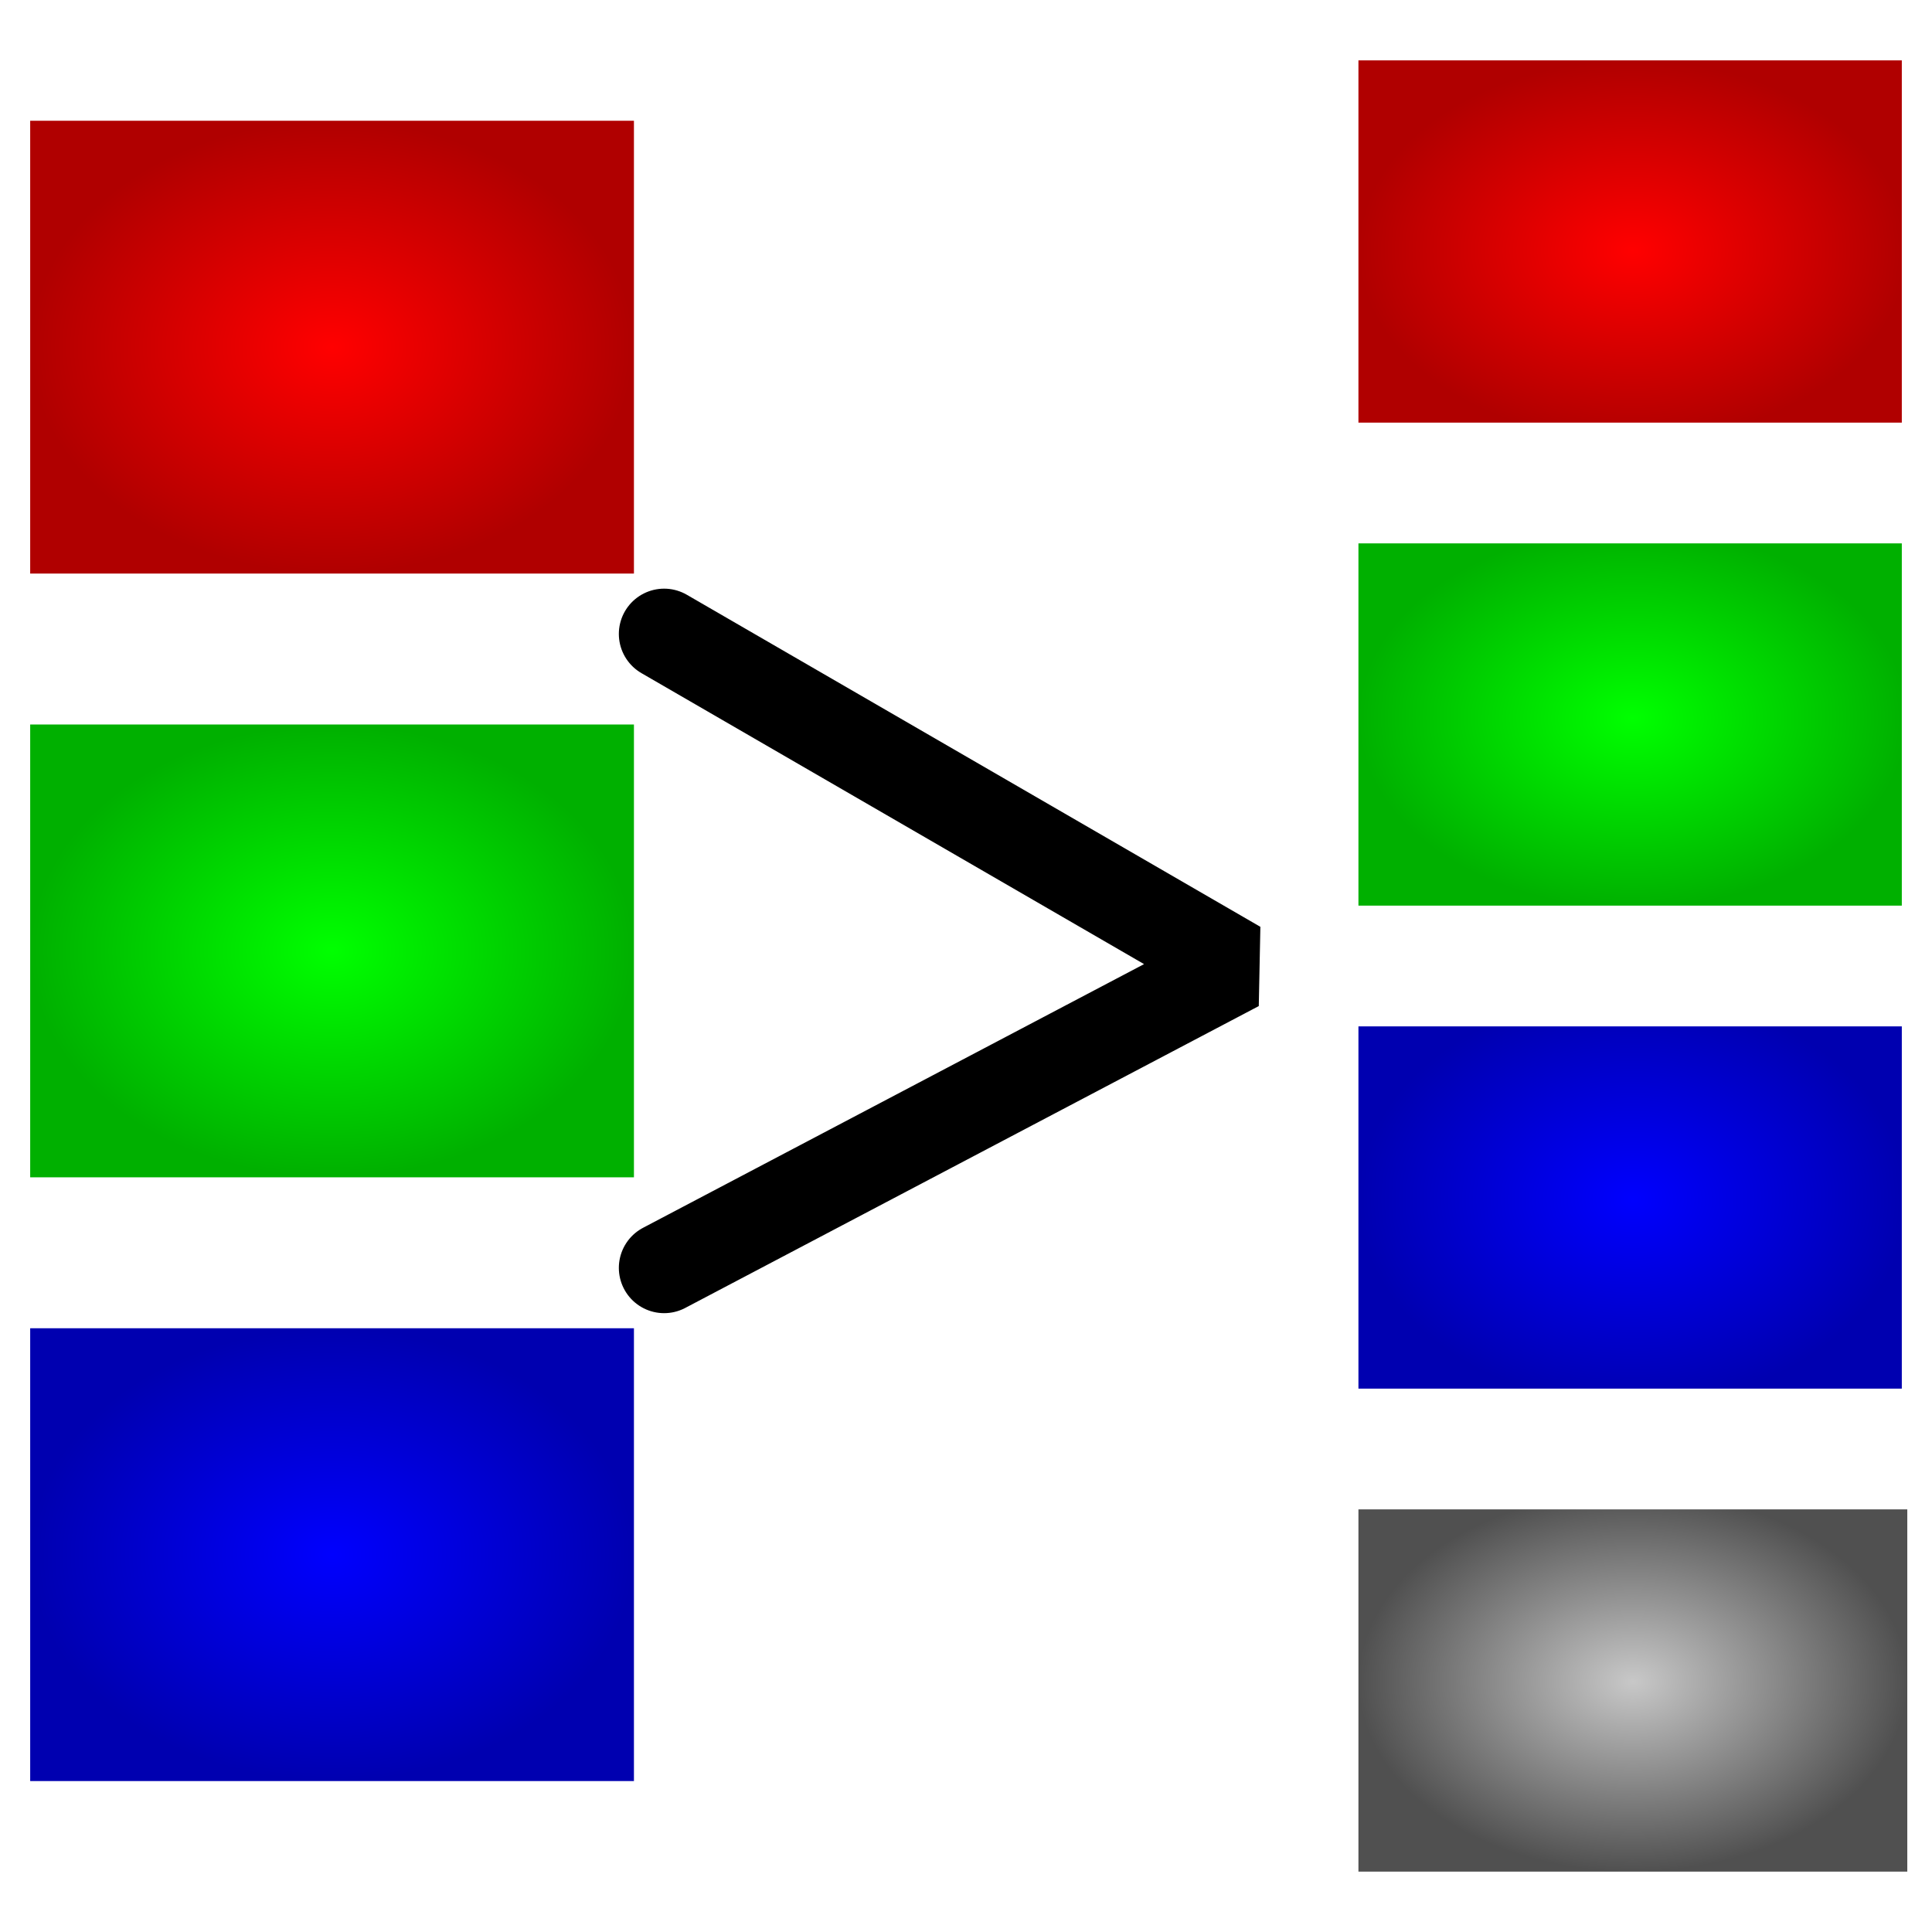
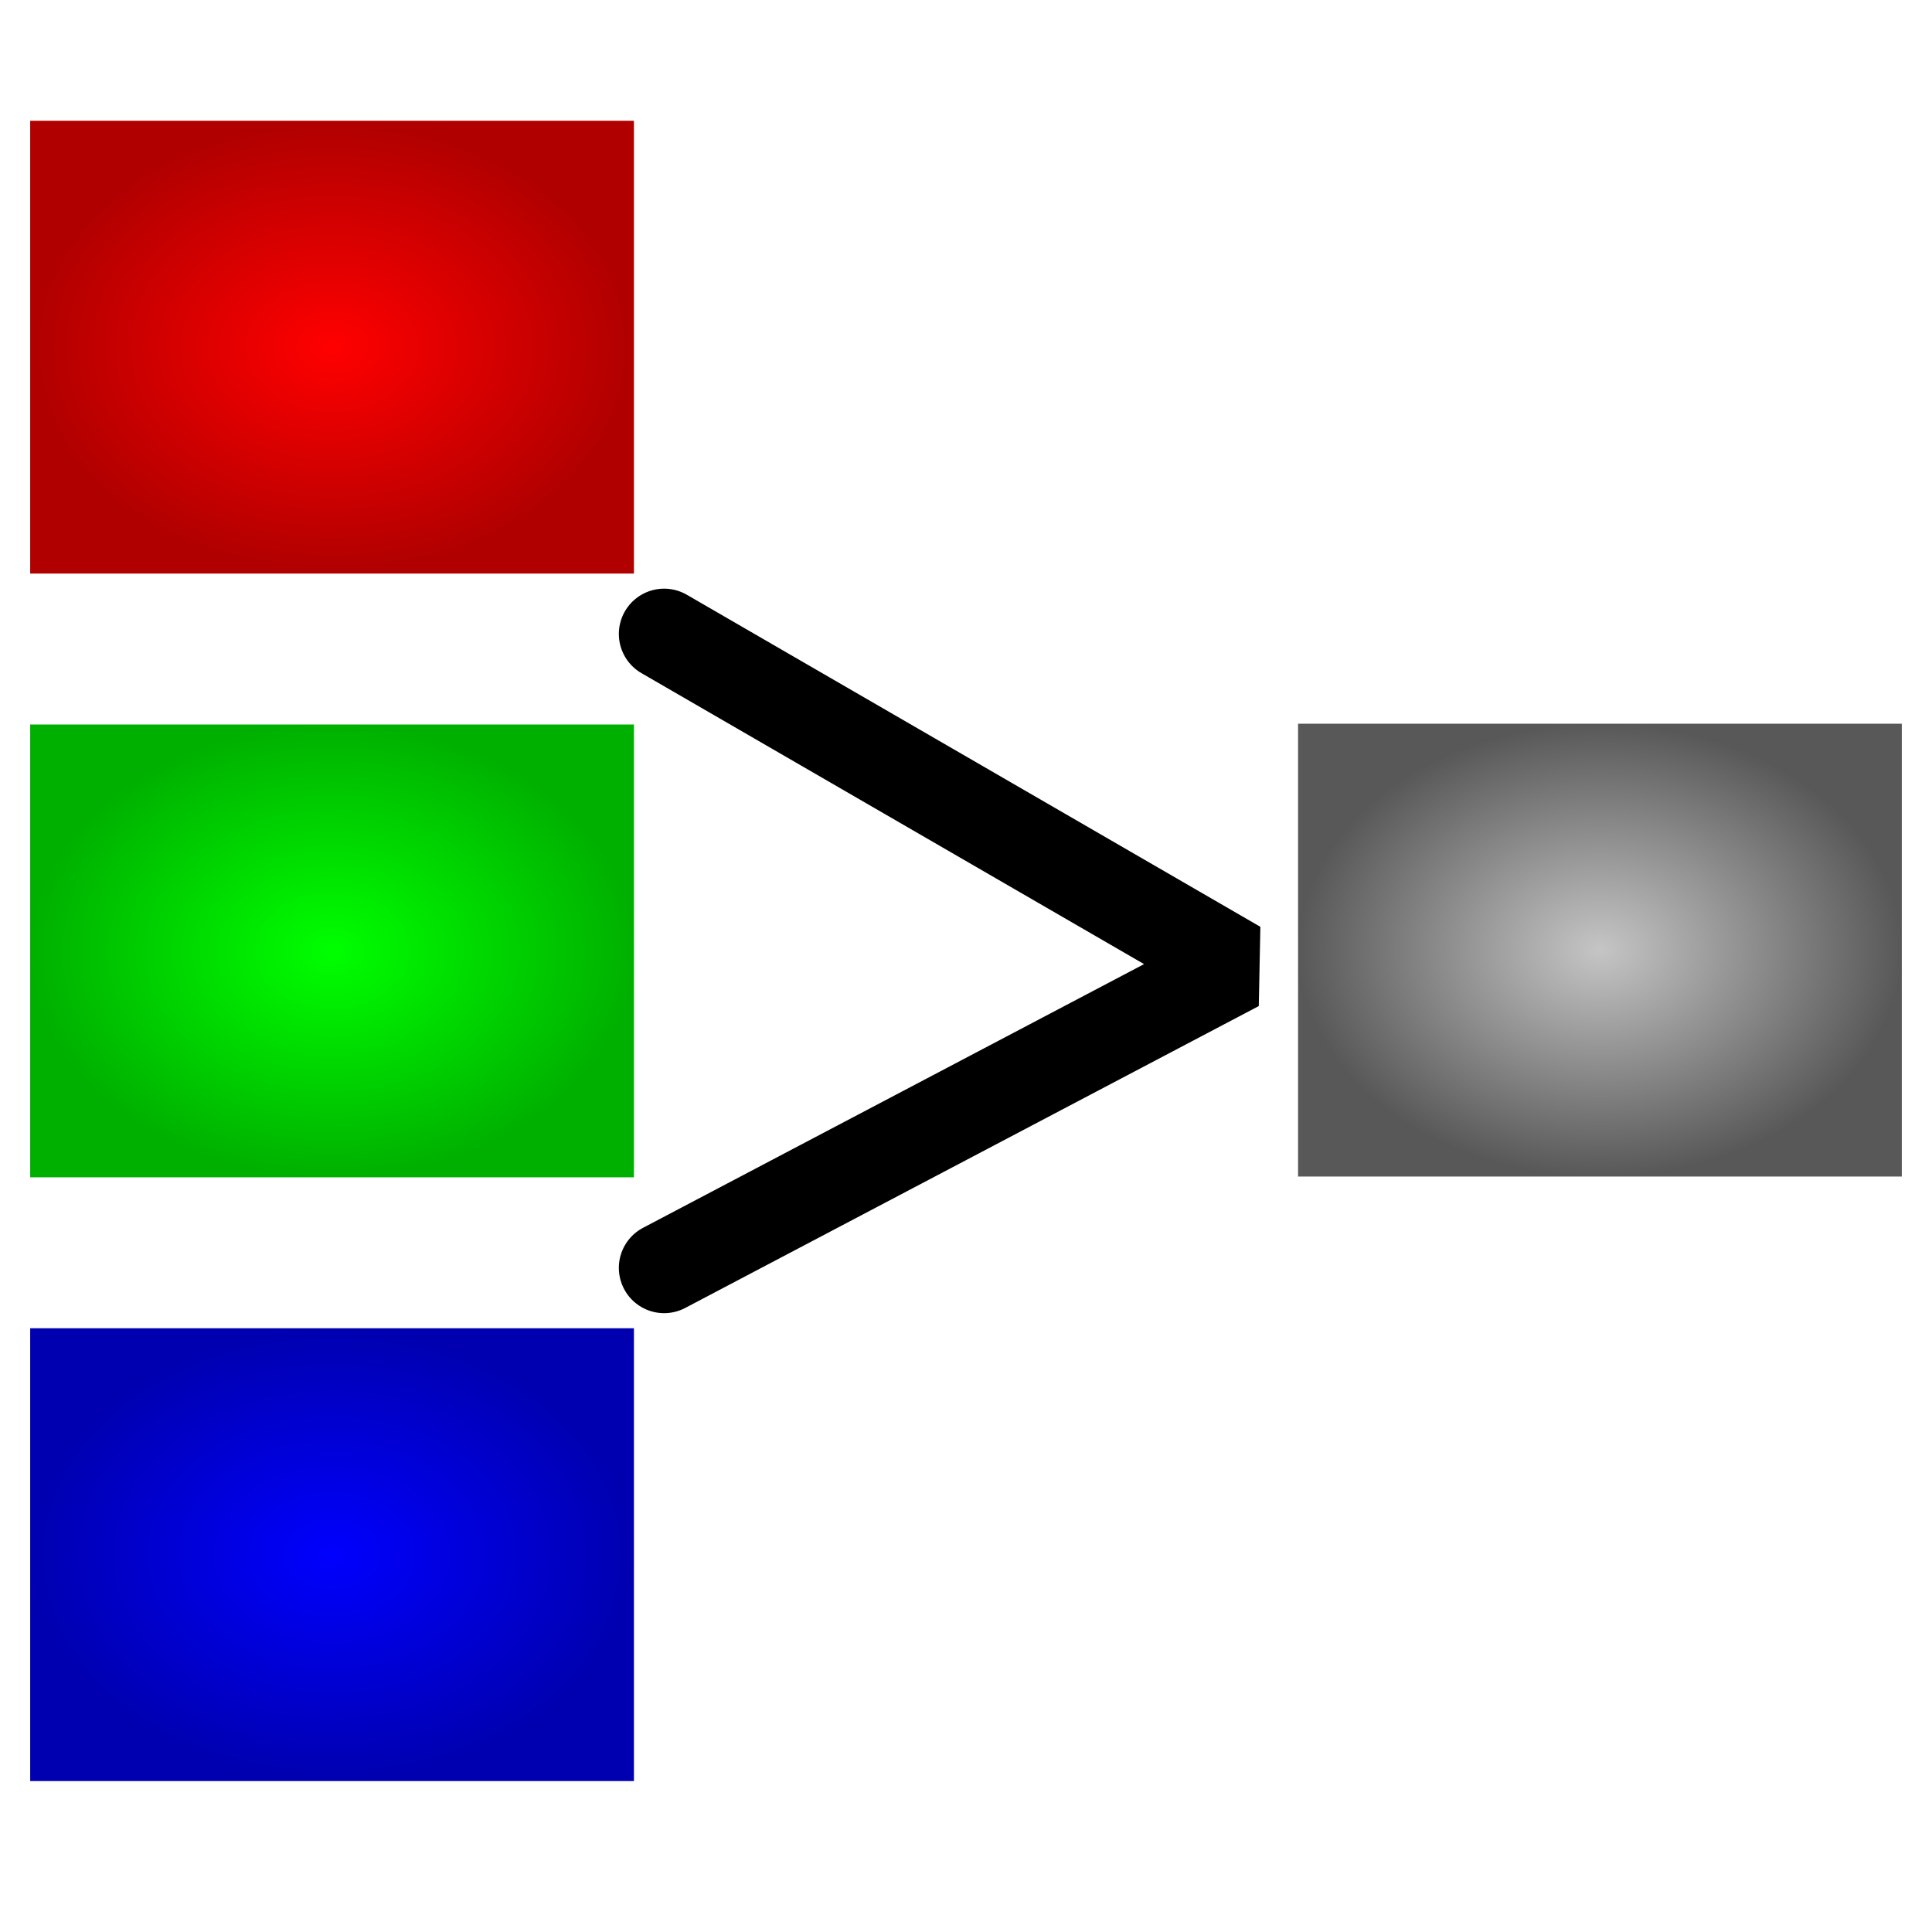
- <svg xmlns="http://www.w3.org/2000/svg" xmlns:xlink="http://www.w3.org/1999/xlink" width="64" height="64" id="svg2" version="1.1">
+ <svg xmlns="http://www.w3.org/2000/svg" xmlns:xlink="http://www.w3.org/1999/xlink" width="64" height="64" id="svg2" version="1.1" xml:space="preserve">
  <defs id="defs4">
+     <linearGradient id="linearGradient2">
+       <stop style="stop-color:#c5c5c5;stop-opacity:1;" offset="0" id="stop1" />
+       <stop style="stop-color:#585858;stop-opacity:1;" offset="1" id="stop2" />
+     </linearGradient>
    <linearGradient id="linearGradient3918">
      <stop style="stop-color:#0000fe;stop-opacity:1;" offset="0" id="stop3920" />
      <stop style="stop-color:#0000b0;stop-opacity:1;" offset="1" id="stop3922" />
    </linearGradient>
    <linearGradient id="linearGradient3910">
      <stop style="stop-color:#00ff00;stop-opacity:1;" offset="0" id="stop3912" />
      <stop style="stop-color:#00b000;stop-opacity:1;" offset="1" id="stop3914" />
    </linearGradient>
    <linearGradient id="linearGradient3902">
      <stop style="stop-color:#ff0000;stop-opacity:1;" offset="0" id="stop3904" />
      <stop style="stop-color:#b00000;stop-opacity:1;" offset="1" id="stop3906" />
    </linearGradient>
    <linearGradient id="linearGradient3892">
      <stop style="stop-color:#c8c8c8;stop-opacity:1;" offset="0" id="stop3894" />
      <stop style="stop-color:#505050;stop-opacity:1;" offset="1" id="stop3896" />
    </linearGradient>
    <linearGradient id="linearGradient4532">
      <stop style="stop-color:#fffd74;stop-opacity:1;" offset="0" id="stop4534" />
      <stop style="stop-color:#967933;stop-opacity:1;" offset="1" id="stop4536" />
    </linearGradient>
    <marker orient="auto" refY="0.0" refX="0.0" id="Arrow1Send" style="overflow:visible;">
      <path id="path3801" d="M 0.0,0.0 L 5.0,-5.0 L -12.5,0.0 L 5.0,5.0 L 0.0,0.0 z " style="fill-rule:evenodd;stroke:#000000;stroke-width:1.0pt;" transform="scale(0.2) rotate(180) translate(6,0)" />
    </marker>
    <marker orient="auto" refY="0.0" refX="0.0" id="Arrow2Send" style="overflow:visible;">
      <path id="path3819" style="fill-rule:evenodd;stroke-width:0.625;stroke-linejoin:round;" d="M 8.719,4.034 L -2.207,0.016 L 8.719,-4.002 C 6.973,-1.63 6.983,1.616 8.719,4.034 z " transform="scale(0.3) rotate(180) translate(-2.3,0)" />
    </marker>
    <marker orient="auto" refY="0.0" refX="0.0" id="TriangleOutL" style="overflow:visible">
      <path id="path3928" d="M 5.77,0.0 L -2.88,5.0 L -2.88,-5.0 L 5.77,0.0 z " style="fill-rule:evenodd;stroke:#000000;stroke-width:1.0pt" transform="scale(0.8)" />
    </marker>
    <marker orient="auto" refY="0.0" refX="0.0" id="Arrow1Lend" style="overflow:visible;">
      <path id="path3789" d="M 0.0,0.0 L 5.0,-5.0 L -12.5,0.0 L 5.0,5.0 L 0.0,0.0 z " style="fill-rule:evenodd;stroke:#000000;stroke-width:1.0pt;" transform="scale(0.8) rotate(180) translate(12.5,0)" />
    </marker>
    <marker orient="auto" refY="0.0" refX="0.0" id="Arrow1Lstart" style="overflow:visible">
      <path id="path3786" d="M 0.0,0.0 L 5.0,-5.0 L -12.5,0.0 L 5.0,5.0 L 0.0,0.0 z " style="fill-rule:evenodd;stroke:#000000;stroke-width:1.0pt" transform="scale(0.8) translate(12.5,0)" />
    </marker>
    <marker orient="auto" refY="0.0" refX="0.0" id="Arrow2Mend" style="overflow:visible;">
      <path id="path3813" style="fill-rule:evenodd;stroke-width:0.625;stroke-linejoin:round;" d="M 8.719,4.034 L -2.207,0.016 L 8.719,-4.002 C 6.973,-1.63 6.983,1.616 8.719,4.034 z " transform="scale(0.6) rotate(180) translate(0,0)" />
    </marker>
    <marker orient="auto" refY="0.0" refX="0.0" id="Arrow2Mstart" style="overflow:visible">
      <path id="path3810" style="fill-rule:evenodd;stroke-width:0.625;stroke-linejoin:round" d="M 8.719,4.034 L -2.207,0.016 L 8.719,-4.002 C 6.973,-1.63 6.983,1.616 8.719,4.034 z " transform="scale(0.6) translate(0,0)" />
    </marker>
    <marker orient="auto" refY="0.0" refX="0.0" id="Arrow1Mend" style="overflow:visible;">
      <path id="path3795" d="M 0.0,0.0 L 5.0,-5.0 L -12.5,0.0 L 5.0,5.0 L 0.0,0.0 z " style="fill-rule:evenodd;stroke:#000000;stroke-width:1.0pt;" transform="scale(0.4) rotate(180) translate(10,0)" />
    </marker>
    <linearGradient xlink:href="#linearGradient4495" id="linearGradient4461" x1="113.097" y1="922.788" x2="138.589" y2="862.431" gradientUnits="userSpaceOnUse" />
    <linearGradient id="linearGradient4495">
      <stop style="stop-color:#cd00a0;stop-opacity:1" offset="0" id="stop4449" />
      <stop id="stop4451" offset="0.505" style="stop-color:#ffe1f8;stop-opacity:1" />
      <stop style="stop-color:#cd00a0;stop-opacity:1" offset="1" id="stop4453" />
    </linearGradient>
-     <filter style="color-interpolation-filters:sRGB;" id="filter4086" x="0" y="0" height="1" width="10">
+     <filter style="color-interpolation-filters:sRGB;" id="filter4086" x="-0.06" y="-0.069" height="1.166" width="1.2">
      <feFlood flood-opacity="0" flood-color="rgb(0,0,0)" result="flood" id="feFlood4088" />
      <feComposite in="flood" in2="SourceGraphic" operator="in" result="composite1" id="feComposite4090" />
      <feGaussianBlur in="composite" stdDeviation="2" result="blur" id="feGaussianBlur4092" />
      <feOffset dx="2" dy="2" result="offset" id="feOffset4094" />
      <feComposite in="SourceGraphic" in2="offset" operator="over" result="composite2" id="feComposite4096" />
    </filter>
    <radialGradient xlink:href="#linearGradient3892" id="radialGradient3898" cx="50" cy="31.5" fx="50" fy="31.5" r="10" gradientTransform="matrix(1.950642,0,0,1.4265,-4.033478,1046.916)" gradientUnits="userSpaceOnUse" />
    <radialGradient xlink:href="#linearGradient3902" id="radialGradient3908" cx="19.374" cy="1000.555" fx="19.374" fy="1000.555" r="19.506" gradientTransform="matrix(1,0,0,0.7312981,-7.802567,268.851)" gradientUnits="userSpaceOnUse" />
    <radialGradient xlink:href="#linearGradient3910" id="radialGradient3916" cx="19.374" cy="1038.595" fx="19.374" fy="1038.595" r="19.506" gradientTransform="matrix(1,0,0,0.7312981,-7.802567,279.0724)" gradientUnits="userSpaceOnUse" />
    <radialGradient xlink:href="#linearGradient3918" id="radialGradient3924" cx="19.374" cy="1076.635" fx="19.374" fy="1076.635" r="19.506" gradientTransform="matrix(1,0,0,0.7312981,-7.802567,289.2938)" gradientUnits="userSpaceOnUse" />
    <radialGradient xlink:href="#linearGradient3918-3" id="radialGradient3924-2" cx="19.374" cy="1076.635" fx="19.374" fy="1076.635" r="19.506" gradientTransform="matrix(0.5126518,0,0,0.3844889,0.06777271,-366.4542)" gradientUnits="userSpaceOnUse" />
    <linearGradient id="linearGradient3918-3">
      <stop style="stop-color:#0000fe;stop-opacity:1;" offset="0" id="stop3920-1" />
      <stop style="stop-color:#0000b0;stop-opacity:1;" offset="1" id="stop3922-6" />
    </linearGradient>
    <radialGradient xlink:href="#linearGradient3910-8" id="radialGradient3916-8" cx="19.374" cy="1038.595" fx="19.374" fy="1038.595" r="19.506" gradientTransform="matrix(0.5126518,0,0,0.3844889,0.06777271,-371.8282)" gradientUnits="userSpaceOnUse" />
    <linearGradient id="linearGradient3910-8">
      <stop style="stop-color:#00ff00;stop-opacity:1;" offset="0" id="stop3912-2" />
      <stop style="stop-color:#00b000;stop-opacity:1;" offset="1" id="stop3914-7" />
    </linearGradient>
    <radialGradient xlink:href="#linearGradient3902-1" id="radialGradient3908-7" cx="19.374" cy="1000.555" fx="19.374" fy="1000.555" r="19.506" gradientTransform="matrix(1,0,0,0.7312981,-7.802567,268.851)" gradientUnits="userSpaceOnUse" />
    <linearGradient id="linearGradient3902-1">
      <stop style="stop-color:#ff0000;stop-opacity:1;" offset="0" id="stop3904-2" />
      <stop style="stop-color:#b00000;stop-opacity:1;" offset="1" id="stop3906-6" />
    </linearGradient>
    <radialGradient r="19.506" fy="1000.555" fx="19.374" cy="1000.555" cx="19.374" gradientTransform="matrix(0.5126518,0,0,0.3844889,0.06777271,-377.2022)" gradientUnits="userSpaceOnUse" id="radialGradient3953" xlink:href="#linearGradient3902-1" />
    <radialGradient xlink:href="#linearGradient3892" id="radialGradient3998" gradientUnits="userSpaceOnUse" gradientTransform="matrix(1.950642,0,0,1.4265,-4.033478,1046.916)" cx="50" cy="31.5" fx="50" fy="31.5" r="10" />
    <radialGradient xlink:href="#linearGradient3902-1" id="radialGradient4000" gradientUnits="userSpaceOnUse" gradientTransform="matrix(0.5126518,0,0,0.3844889,0.06777271,-377.2022)" cx="19.374" cy="1000.555" fx="19.374" fy="1000.555" r="19.506" />
    <radialGradient xlink:href="#linearGradient3910-8" id="radialGradient4002" gradientUnits="userSpaceOnUse" gradientTransform="matrix(0.5126518,0,0,0.3844889,0.06777271,-371.8282)" cx="19.374" cy="1038.595" fx="19.374" fy="1038.595" r="19.506" />
    <radialGradient xlink:href="#linearGradient3918-3" id="radialGradient4004" gradientUnits="userSpaceOnUse" gradientTransform="matrix(0.5126518,0,0,0.3844889,0.06777271,-366.4542)" cx="19.374" cy="1076.635" fx="19.374" fy="1076.635" r="19.506" />
-     <radialGradient xlink:href="#linearGradient3892" id="radialGradient4010" gradientUnits="userSpaceOnUse" gradientTransform="matrix(1.773311,0,0,1.197068,6.961022,1046.928)" cx="50" cy="31.5" fx="50" fy="31.5" r="10" />
-     <radialGradient xlink:href="#linearGradient3918-3" id="radialGradient4014" gradientUnits="userSpaceOnUse" gradientTransform="matrix(0.5126518,0,0,0.3844889,0.06777271,-366.4542)" cx="19.374" cy="1076.635" fx="19.374" fy="1076.635" r="19.506" />
-     <radialGradient xlink:href="#linearGradient3902-1" id="radialGradient4016" gradientUnits="userSpaceOnUse" gradientTransform="matrix(0.5126518,0,0,0.3844889,0.06777271,-377.2022)" cx="19.374" cy="1000.555" fx="19.374" fy="1000.555" r="19.506" />
-     <radialGradient xlink:href="#linearGradient3910-8" id="radialGradient4018" gradientUnits="userSpaceOnUse" gradientTransform="matrix(0.5126518,0,0,0.3844889,0.06777271,-371.8282)" cx="19.374" cy="1038.595" fx="19.374" fy="1038.595" r="19.506" />
+     <radialGradient xlink:href="#linearGradient2" id="radialGradient3916-7" cx="19.374" cy="1038.595" fx="19.374" fy="1038.595" r="19.506" gradientTransform="matrix(1,0,0,0.7312981,74.12439,279.0232)" gradientUnits="userSpaceOnUse" />
+     <filter style="color-interpolation-filters:sRGB" id="filter4086-5" x="-0.123" y="-0.168" height="1.407" width="1.297">
+       <feFlood flood-opacity="0" flood-color="rgb(0,0,0)" result="flood" id="feFlood4088-9" />
+       <feComposite in="flood" in2="SourceGraphic" operator="in" result="composite1" id="feComposite4090-9" />
+       <feGaussianBlur in="composite" stdDeviation="2" result="blur" id="feGaussianBlur4092-8" />
+       <feOffset dx="2" dy="2" result="offset" id="feOffset4094-1" />
+       <feComposite in="SourceGraphic" in2="offset" operator="over" result="composite2" id="feComposite4096-8" />
+     </filter>
  </defs>
  <g id="layer1" transform="translate(0,-988.3622)">
    <g id="g6386">
      <g id="g8207" transform="matrix(0.7886433,0,0,0.7886433,6.740283,215.5942)" style="stroke-width:6.34;stroke-miterlimit:1;stroke-dasharray:none">
        <g id="g4063" style="filter:url(#filter4086)" transform="matrix(0.9750641,0,0,1,-0.1757747,0)">
          <g id="g3035" transform="matrix(0.6666667,0,0,0.6666667,-1.994708,327.4156)">
            <rect style="fill:url(#radialGradient3908);fill-opacity:1;stroke:none" id="rect3866" width="39.013" height="28.53" x="-7.935" y="986.29" />
            <rect style="fill:url(#radialGradient3916);fill-opacity:1;stroke:none" id="rect3868" width="39.013" height="28.53" x="-7.935" y="1024.33" />
            <rect style="fill:url(#radialGradient3924);fill-opacity:1;stroke:none" id="rect3870" width="39.013" height="28.53" x="-7.935" y="1062.37" />
            <path style="fill:none;stroke:#000000;stroke-width:3;stroke-linecap:round;stroke-linejoin:miter;stroke-miterlimit:1;stroke-opacity:1;stroke-dasharray:none" d="M 22,21 41,32 22,42" id="path3926" transform="matrix(1.950642,0,0,1.902001,-9.885409,978.6818)" />
-             <rect style="fill:url(#radialGradient4010);fill-opacity:1;stroke:none" id="rect3890" width="35.466" height="22.824" x="77.893" y="1073.782" />
-             <rect style="fill:url(#radialGradient4016);fill-opacity:1;stroke:none;filter:url(#filter4086)" id="rect3866-0" width="19.8" height="14.3" x="-1.0798654e-016" y="2.2221114e-013" transform="matrix(1.773311,0,0,1.596085,77.89347,982.4858)" />
-             <rect style="fill:url(#radialGradient4018);fill-opacity:1;stroke:none;filter:url(#filter4086)" id="rect3868-4" width="19.8" height="14.3" x="2.844159e-007" y="20.6" transform="matrix(1.773311,0,0,1.596085,77.89346,980.0385)" />
-             <rect style="fill:url(#radialGradient4014);fill-opacity:1;stroke:none;filter:url(#filter4086)" id="rect3870-9" width="19.8" height="13.2" x="2.844159e-007" y="41.2" transform="matrix(1.773311,0,0,1.729092,77.89346,972.1113)" />
+             <rect style="fill:url(#radialGradient3916-7);fill-opacity:1;stroke:none;stroke-width:6.34;stroke-miterlimit:1;stroke-dasharray:none;filter:url(#filter4086-5)" id="rect3868-7" width="39.013" height="28.53" x="73.992" y="1024.281" />
          </g>
        </g>
      </g>
    </g>
  </g>
</svg>
